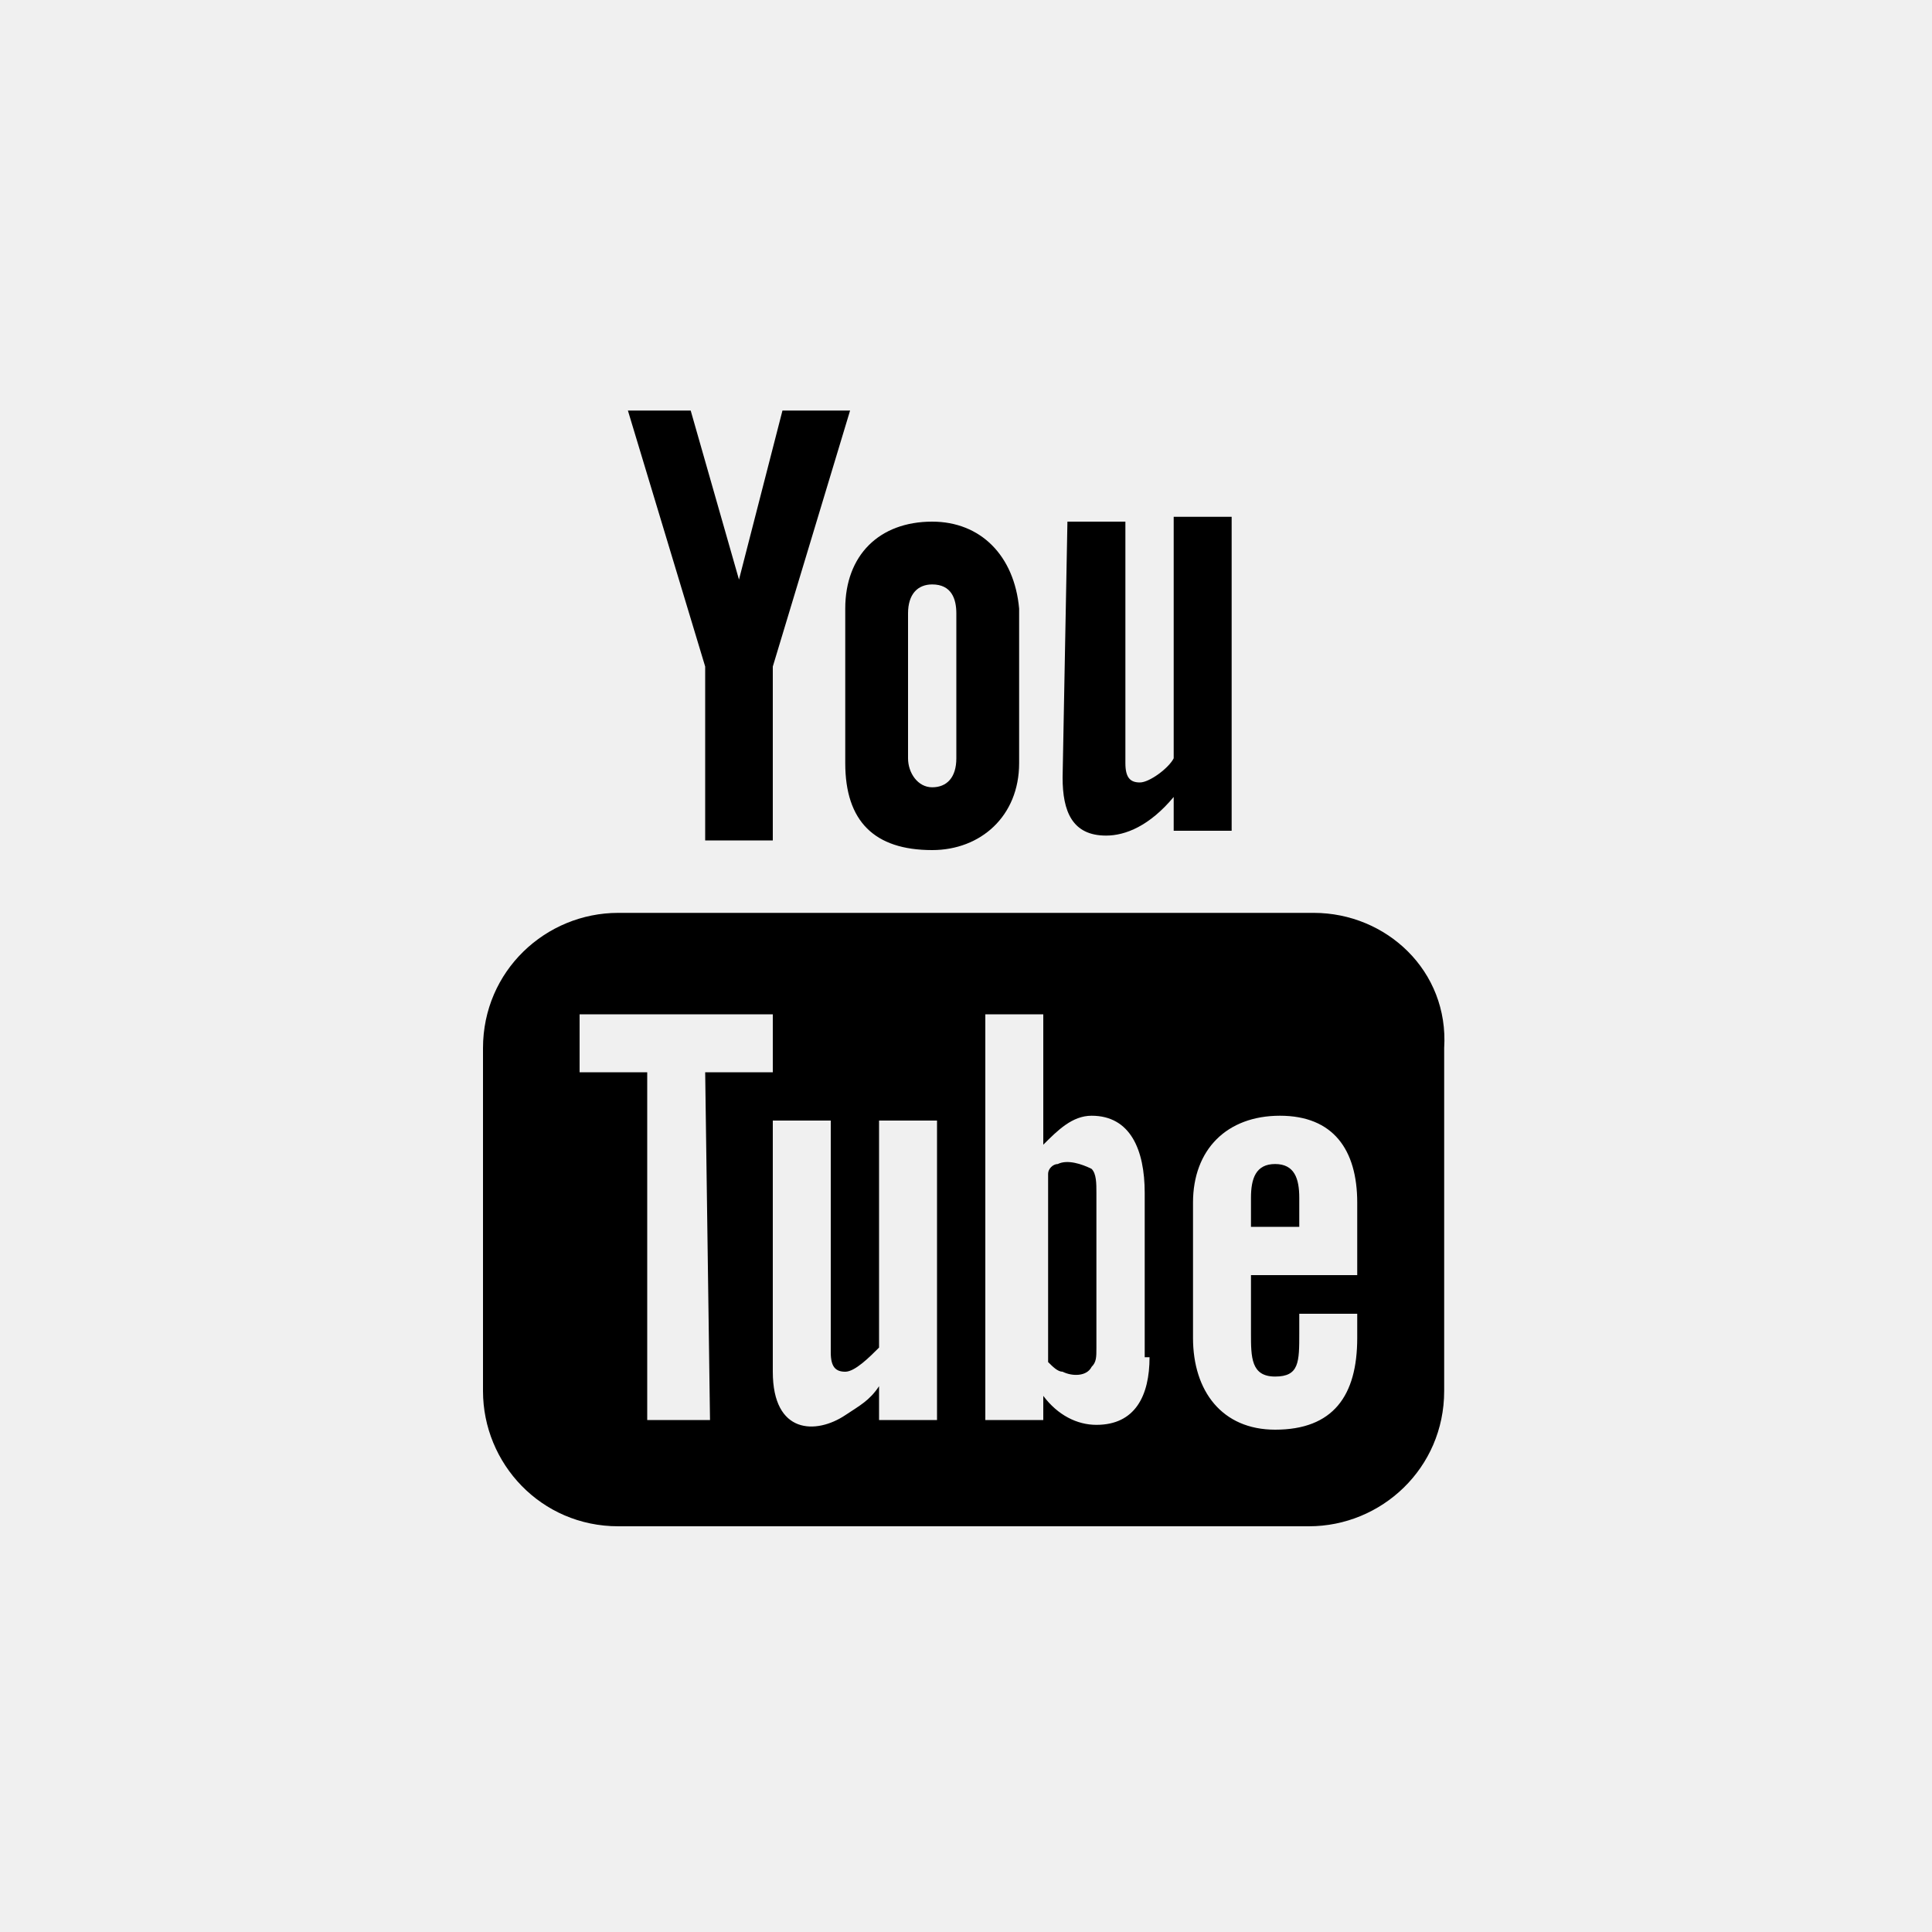
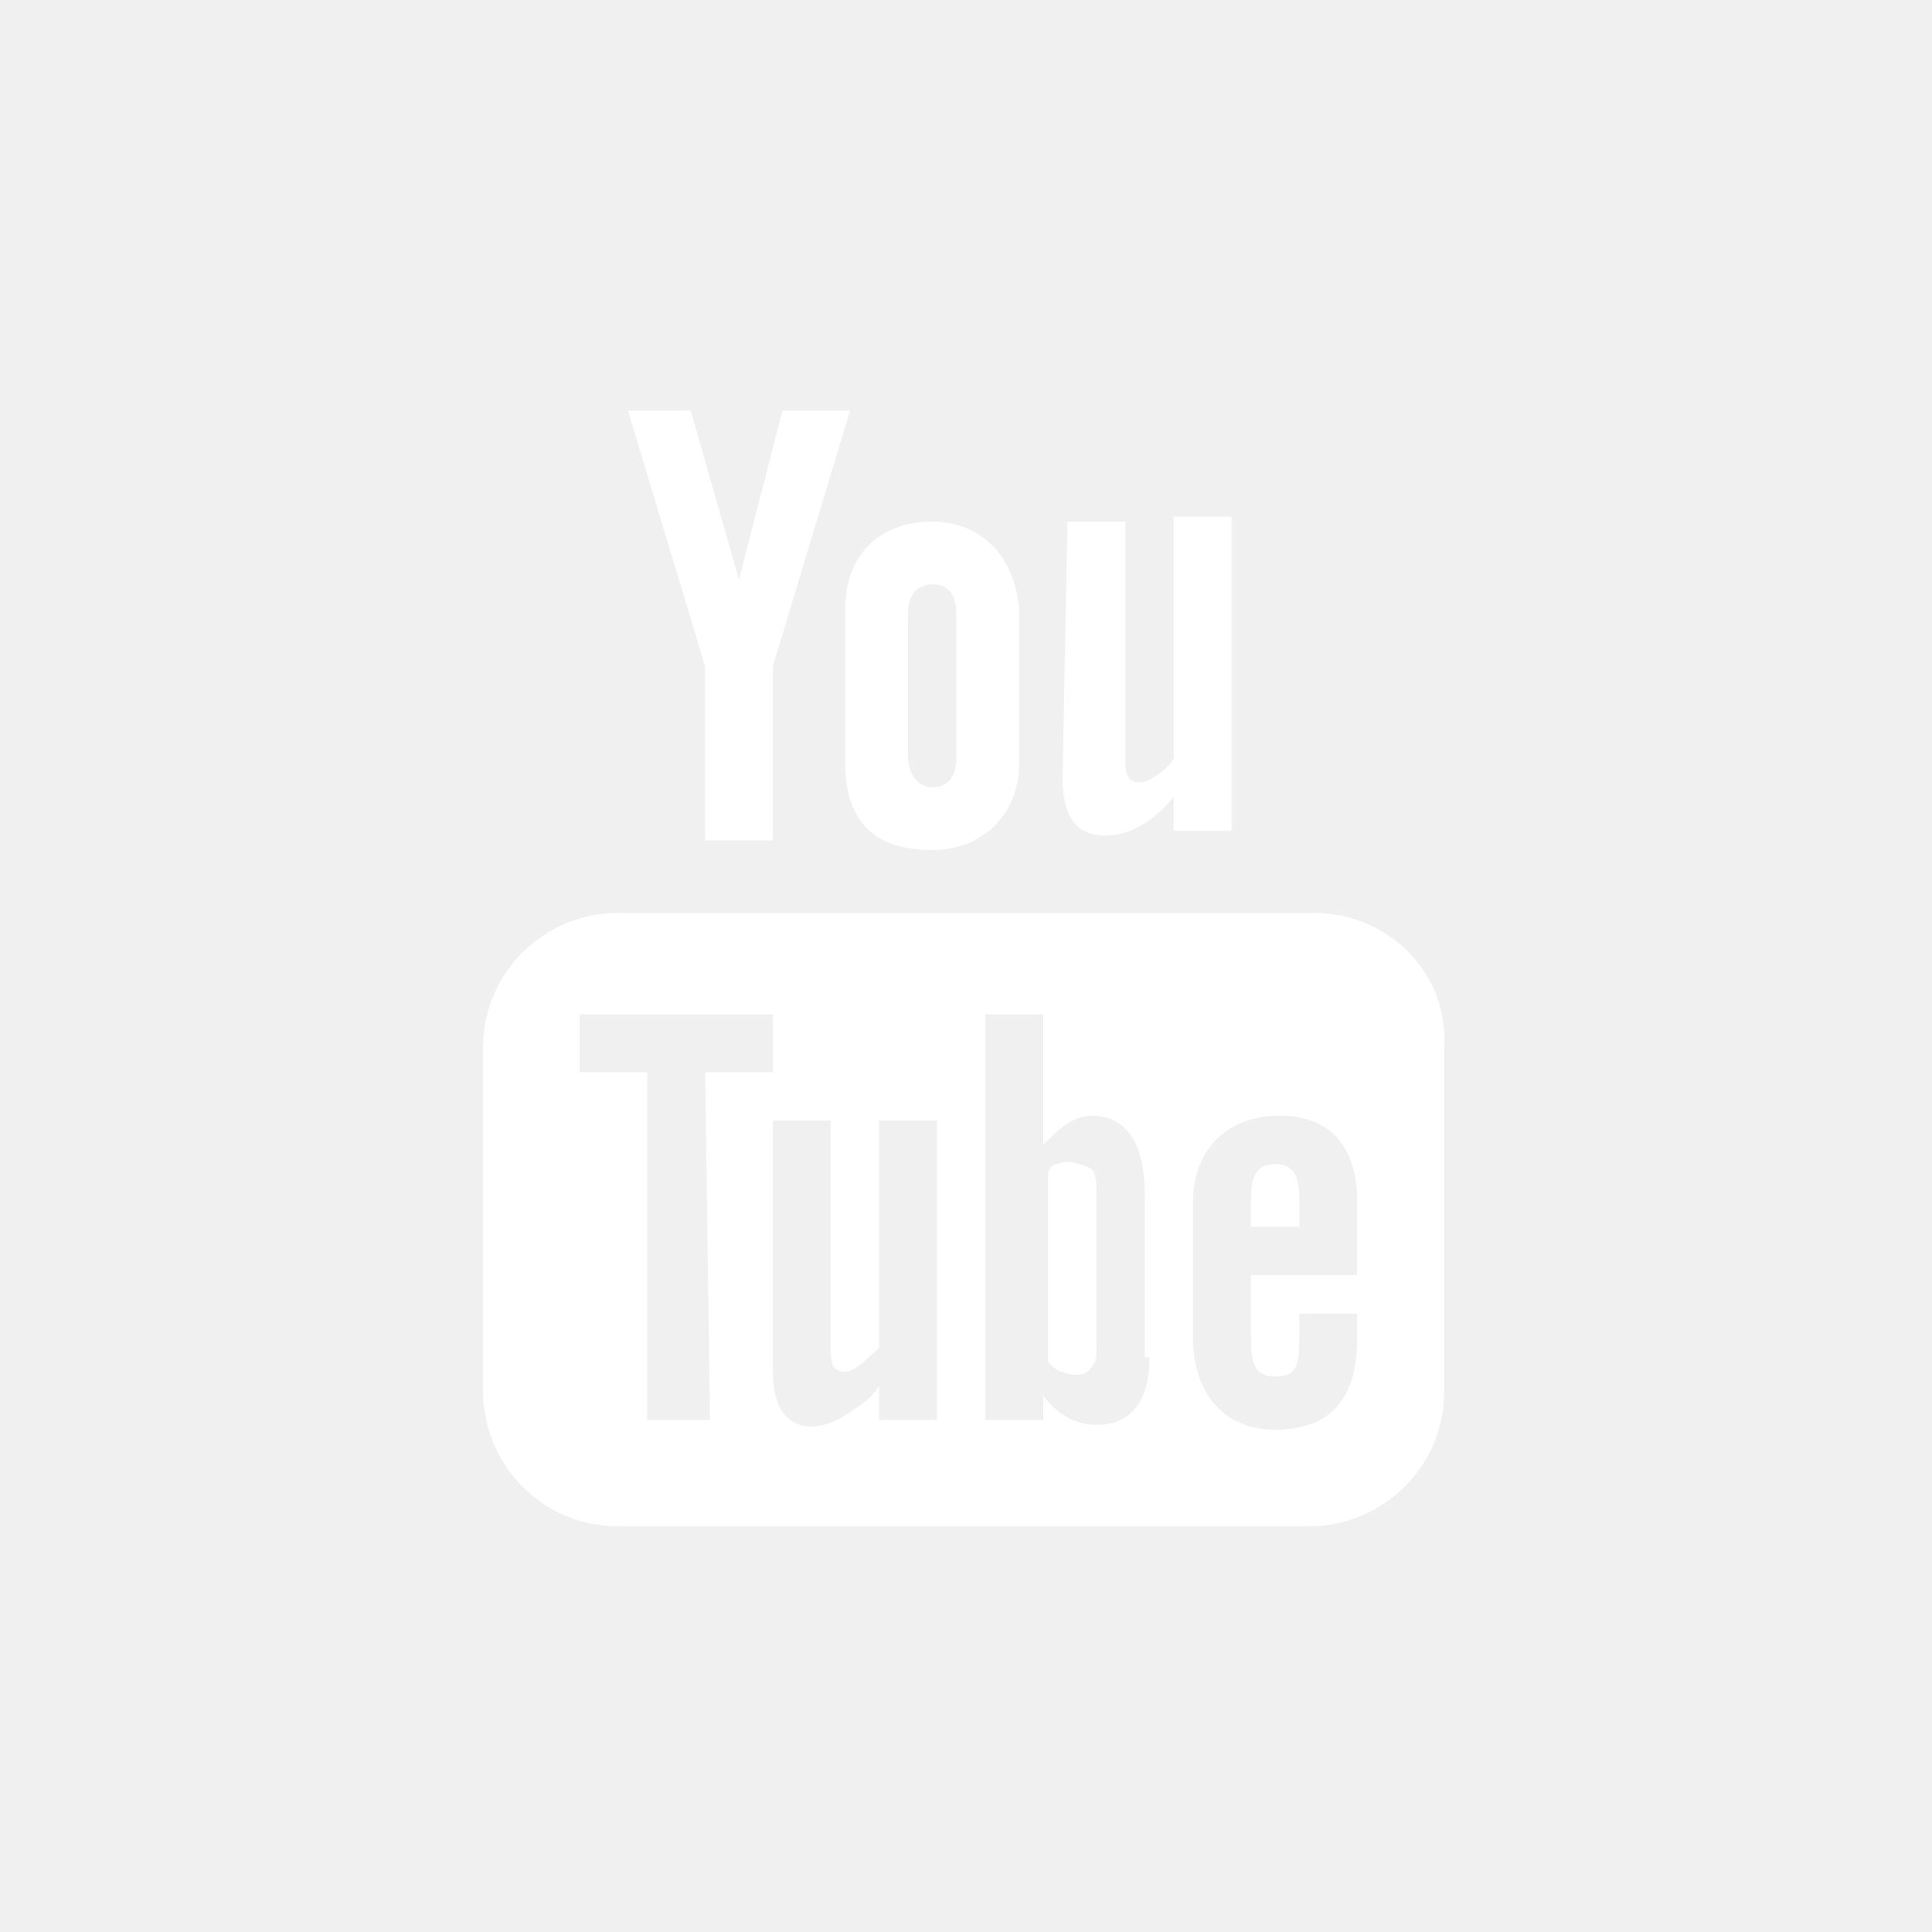
<svg xmlns="http://www.w3.org/2000/svg" version="1.1" id="Layer_1" x="0px" y="0px" width="40px" height="40px" viewBox="0 0 40 40" enable-background="new 0 0 40 40" xml:space="preserve">
  <g>
-     <path class="bg-color-body--svg" d="M22.1,10.8h1.2v5c0,0.3,0.1,0.4,0.3,0.4c0.2,0,0.6-0.3,0.7-0.5v-5h1.2v6.5h-1.2v-0.7     c-0.5,0.6-1,0.8-1.4,0.8c-0.7,0-0.9-0.5-0.9-1.2L22.1,10.8L22.1,10.8z" fill="black" />
-     <path class="bg-color-body--svg" d="M19.3,10.8c-1.1,0-1.8,0.7-1.8,1.8v3.2c0,1.2,0.6,1.8,1.8,1.8c1,0,1.8-0.7,1.8-1.8v-3.2     C21,11.5,20.3,10.8,19.3,10.8z M19.8,15.7c0,0.4-0.2,0.6-0.5,0.6s-0.5-0.3-0.5-0.6v-3c0-0.4,0.2-0.6,0.5-0.6c0.4,0,0.5,0.3,0.5,0.6     V15.7z" fill="black" />
-     <polygon class="bg-color-body--svg" points="14.3,8.5 15.3,12 16.2,8.5 17.6,8.5 16,13.8 16,17.4 14.6,17.4 14.6,13.8 13,8.5" fill="black" />
+     <path class="bg-color-body--svg" d="M22.1,10.8h1.2v5c0,0.3,0.1,0.4,0.3,0.4c0.2,0,0.6-0.3,0.7-0.5v-5h1.2v6.5h-1.2v-0.7     c-0.5,0.6-1,0.8-1.4,0.8c-0.7,0-0.9-0.5-0.9-1.2L22.1,10.8L22.1,10.8z" fill="white" />
+     <path class="bg-color-body--svg" d="M19.3,10.8c-1.1,0-1.8,0.7-1.8,1.8v3.2c0,1.2,0.6,1.8,1.8,1.8c1,0,1.8-0.7,1.8-1.8v-3.2     C21,11.5,20.3,10.8,19.3,10.8z M19.8,15.7c0,0.4-0.2,0.6-0.5,0.6s-0.5-0.3-0.5-0.6v-3c0-0.4,0.2-0.6,0.5-0.6c0.4,0,0.5,0.3,0.5,0.6     V15.7z" fill="white" />
+     <polygon class="bg-color-body--svg" points="14.3,8.5 15.3,12 16.2,8.5 17.6,8.5 16,13.8 16,17.4 14.6,17.4 14.6,13.8 13,8.5" fill="white" />
    <g>
-       <path class="bg-color-body--svg" d="M26.4,24.1c-0.4,0-0.5,0.3-0.5,0.7v0.6h1v-0.6C26.9,24.4,26.8,24.1,26.4,24.1z" fill="black" />
-       <path class="bg-color-body--svg" d="M21.9,24.1c-0.1,0-0.2,0.1-0.2,0.2v3.9c0.1,0.1,0.2,0.2,0.3,0.2c0.2,0.1,0.5,0.1,0.6-0.1       c0.1-0.1,0.1-0.2,0.1-0.4v-3.2c0-0.2,0-0.4-0.1-0.5C22.4,24.1,22.1,24,21.9,24.1z" fill="black" />
-       <path class="bg-color-body--svg" d="M27.2,18.9H12.8c-1.5,0-2.8,1.2-2.8,2.8v7.1c0,1.5,1.2,2.8,2.8,2.8h14.3c1.5,0,2.8-1.2,2.8-2.8v-7.1       C30,20.1,28.7,18.9,27.2,18.9z M14.7,29.4h-1.3v-7.2H12V21h4v1.2h-1.4L14.7,29.4L14.7,29.4z M19.4,29.4h-1.2v-0.7       c-0.2,0.3-0.4,0.4-0.7,0.6c-0.6,0.4-1.5,0.4-1.5-0.9v-5.2h1.2V28c0,0.3,0.1,0.4,0.3,0.4c0.2,0,0.5-0.3,0.7-0.5v-4.7h1.2V29.4z        M23.8,28.1c0,0.8-0.3,1.4-1.1,1.4c-0.4,0-0.8-0.2-1.1-0.6v0.5h-1.2V21h1.2v2.7c0.3-0.3,0.6-0.6,1-0.6c0.8,0,1.1,0.7,1.1,1.6v3.4       H23.8z M28.1,26.4h-2.2v1.2c0,0.5,0,0.9,0.5,0.9s0.5-0.3,0.5-0.9v-0.4h1.2v0.5c0,1.2-0.5,1.9-1.7,1.9c-1.1,0-1.7-0.8-1.7-1.9v-2.8       c0-1.1,0.7-1.8,1.8-1.8c1.1,0,1.6,0.7,1.6,1.8C28.1,24.9,28.1,26.4,28.1,26.4z" fill="black" />
+       <path class="bg-color-body--svg" d="M26.4,24.1c-0.4,0-0.5,0.3-0.5,0.7v0.6h1v-0.6C26.9,24.4,26.8,24.1,26.4,24.1z" fill="white" />
+       <path class="bg-color-body--svg" d="M21.9,24.1c-0.1,0-0.2,0.1-0.2,0.2v3.9c0.1,0.1,0.2,0.2,0.3,0.2c0.2,0.1,0.5,0.1,0.6-0.1       c0.1-0.1,0.1-0.2,0.1-0.4v-3.2c0-0.2,0-0.4-0.1-0.5C22.4,24.1,22.1,24,21.9,24.1z" fill="white" />
+       <path class="bg-color-body--svg" d="M27.2,18.9H12.8c-1.5,0-2.8,1.2-2.8,2.8v7.1c0,1.5,1.2,2.8,2.8,2.8h14.3c1.5,0,2.8-1.2,2.8-2.8v-7.1       C30,20.1,28.7,18.9,27.2,18.9z M14.7,29.4h-1.3v-7.2H12V21h4v1.2h-1.4L14.7,29.4L14.7,29.4z M19.4,29.4h-1.2v-0.7       c-0.2,0.3-0.4,0.4-0.7,0.6c-0.6,0.4-1.5,0.4-1.5-0.9v-5.2h1.2V28c0,0.3,0.1,0.4,0.3,0.4c0.2,0,0.5-0.3,0.7-0.5v-4.7h1.2V29.4z        M23.8,28.1c0,0.8-0.3,1.4-1.1,1.4c-0.4,0-0.8-0.2-1.1-0.6v0.5h-1.2V21h1.2v2.7c0.3-0.3,0.6-0.6,1-0.6c0.8,0,1.1,0.7,1.1,1.6v3.4       H23.8z M28.1,26.4h-2.2v1.2c0,0.5,0,0.9,0.5,0.9s0.5-0.3,0.5-0.9v-0.4h1.2v0.5c0,1.2-0.5,1.9-1.7,1.9c-1.1,0-1.7-0.8-1.7-1.9v-2.8       c0-1.1,0.7-1.8,1.8-1.8c1.1,0,1.6,0.7,1.6,1.8C28.1,24.9,28.1,26.4,28.1,26.4z" fill="white" />
    </g>
  </g>
</svg>
